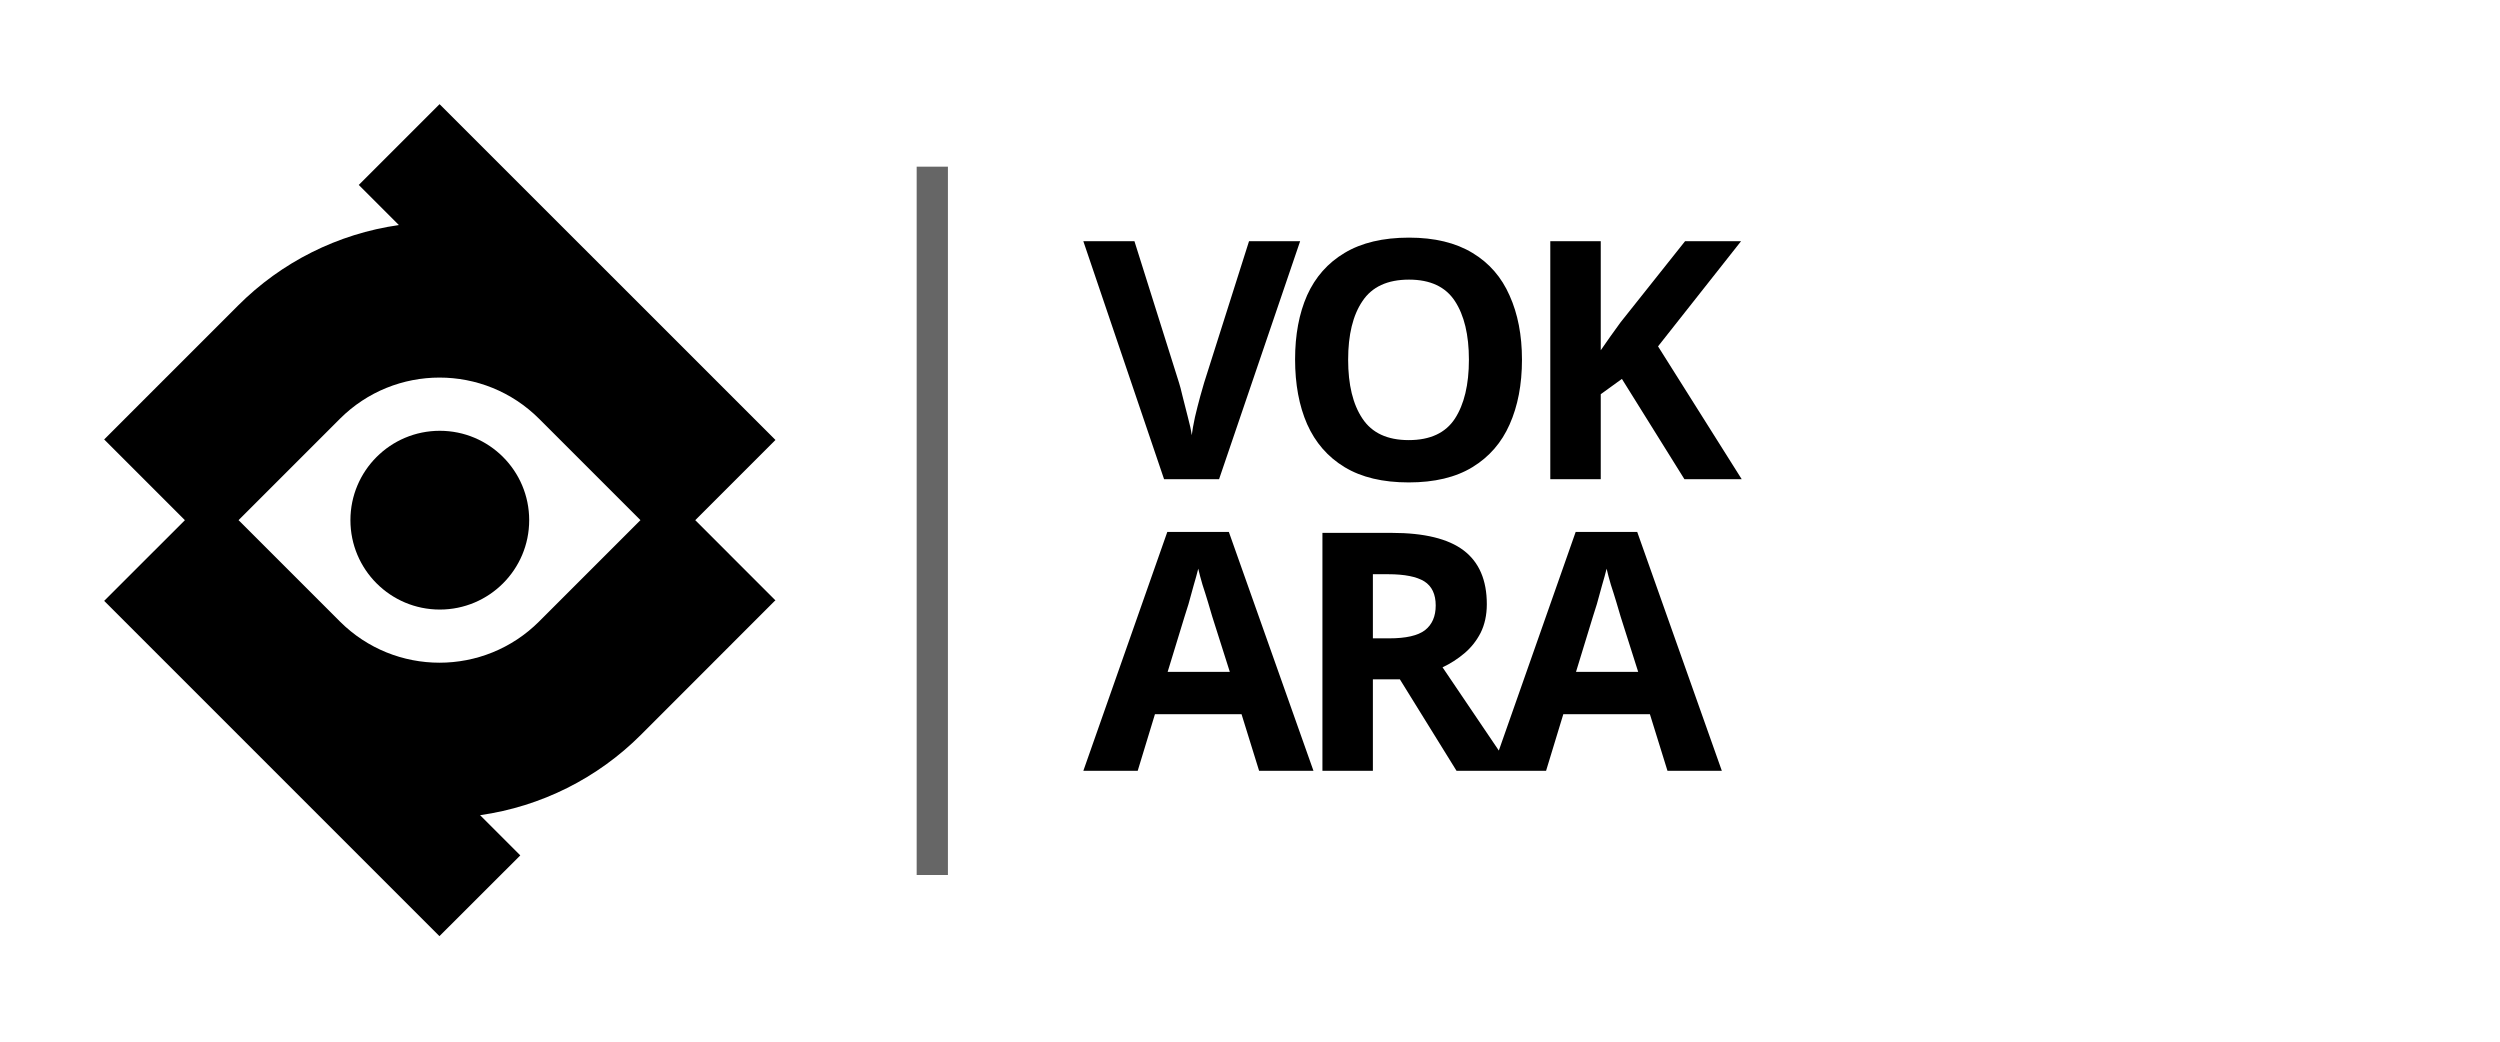
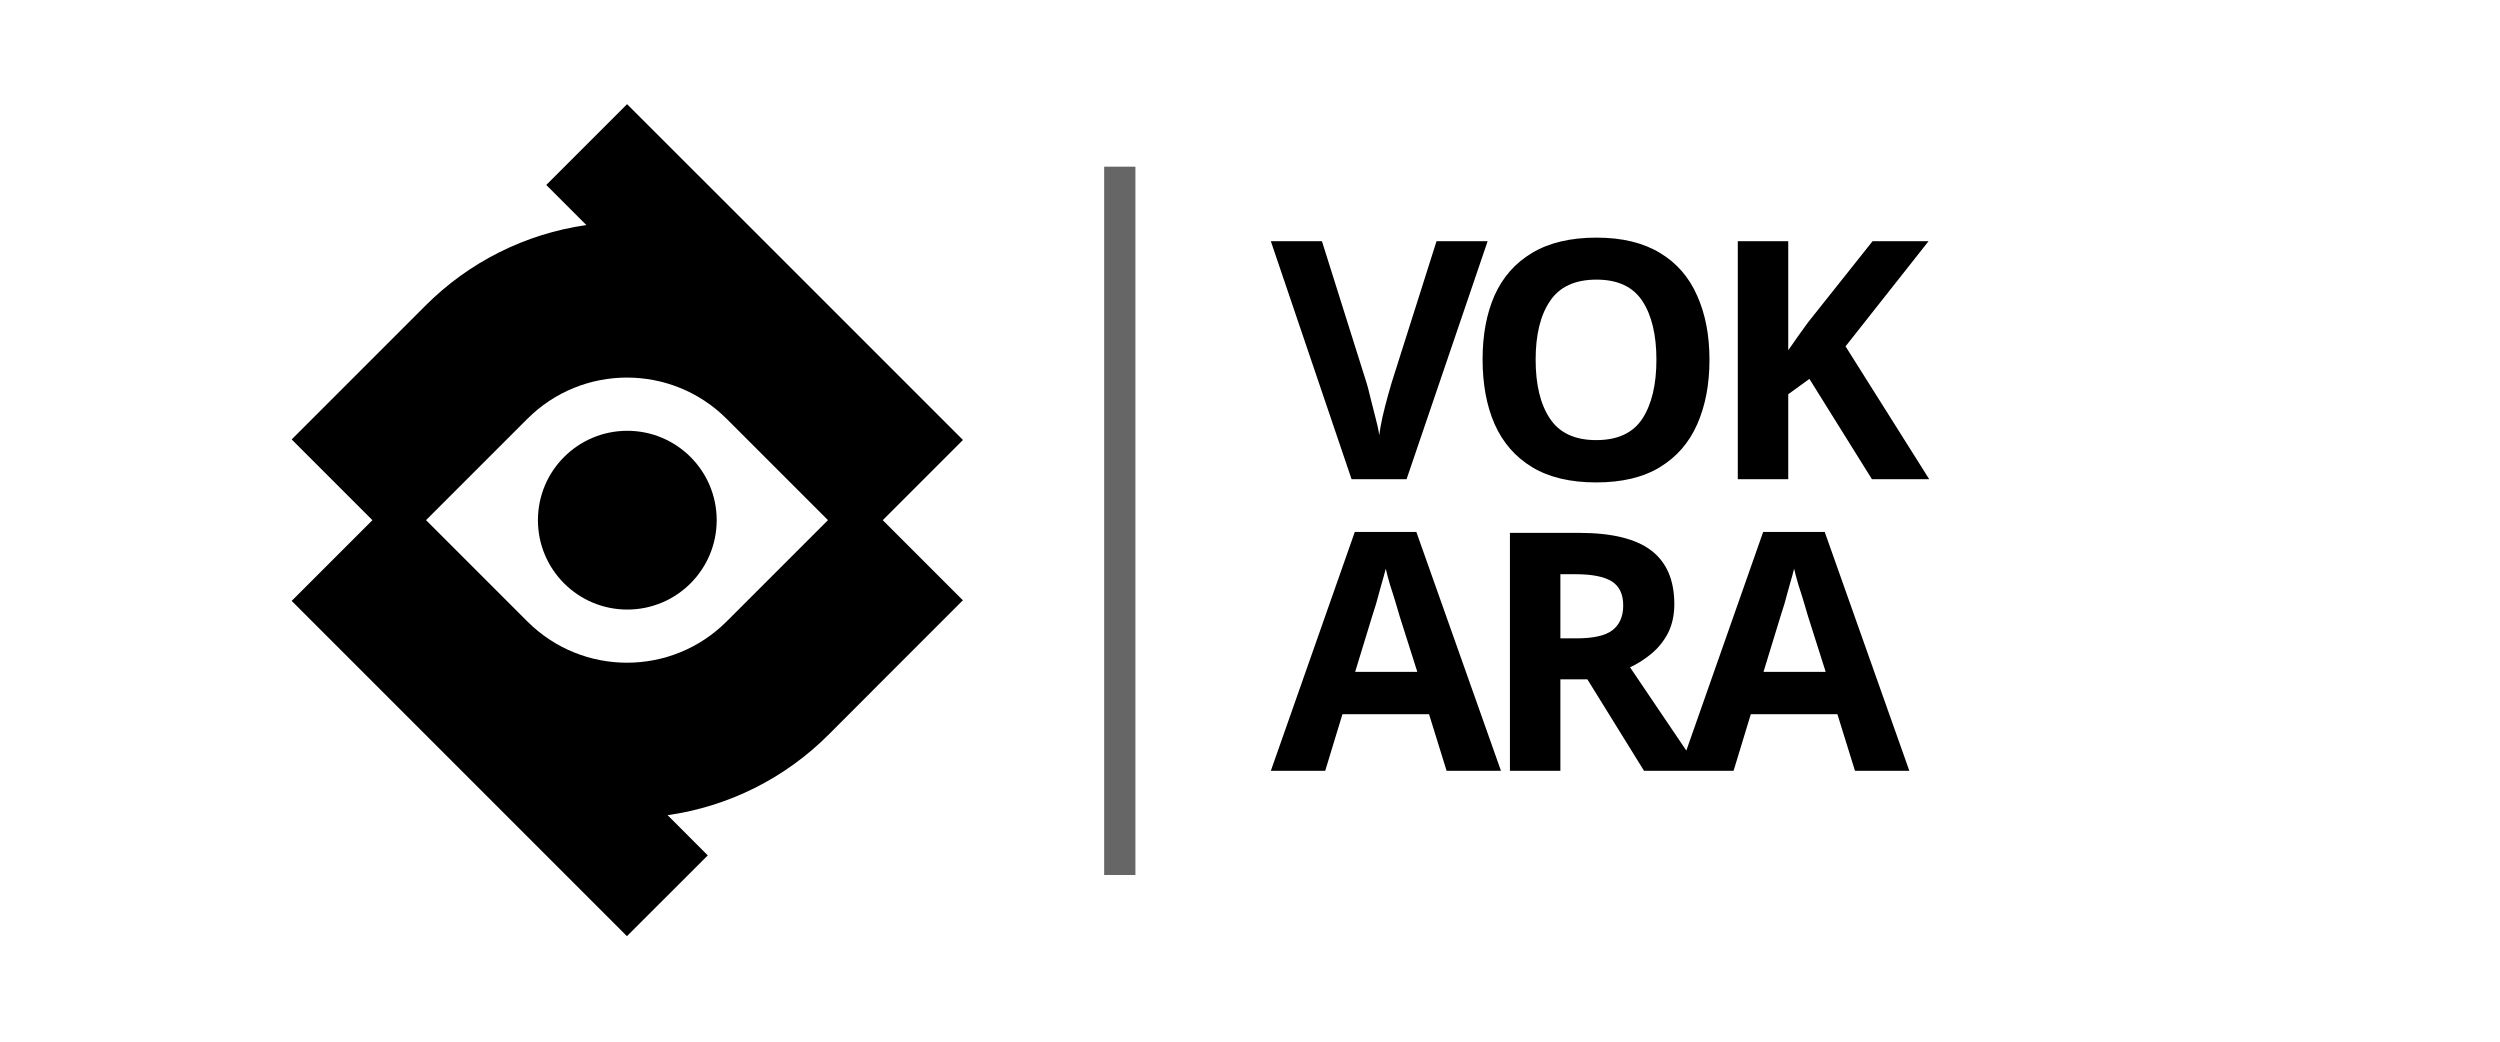
<svg xmlns="http://www.w3.org/2000/svg" viewBox="0 0 120 50">
  <g fill="currentColor">
-     <g transform="translate(5, 5) scale(0.077)">
+     <g transform="translate(14, 5) scale(0.077)">
      <circle cx="209.23" cy="259.33" r="55.72" />
      <path d="M368.47,259.33l50-50-83.71-83.71h0L209.08,0,158.71,50.36l25,25A176.9,176.9,0,0,0,83.35,125.65L0,209l50.33,50.33L0,309.64l209,209L259.4,468.3l-25.06-25.07A176.93,176.93,0,0,0,334.73,393L418,309.67l.05.05.39-.4Zm-97.3,63.12a87.87,87.87,0,0,1-124.26,0L83.77,259.31l63.14-63.14a87.87,87.87,0,0,1,124.26,0l63.14,63.14Z" />
    </g>
-     <rect x="44" y="8" width="1.5" height="34" opacity="0.6" />
-     <g transform="translate(52, 23)" style="font-family:'Space Grotesk', sans-serif; font-weight:900; font-size:16px; letter-spacing:-1px;">
+     <rect x="53" y="8" width="1.5" height="34" opacity="0.6" />
+     <g transform="translate(61, 23)" style="font-family:'Space Grotesk', sans-serif; font-weight:900; font-size:16px; letter-spacing:-1px;">
      <text y="0">VOK</text>
      <text y="14">ARA</text>
    </g>
  </g>
</svg>
